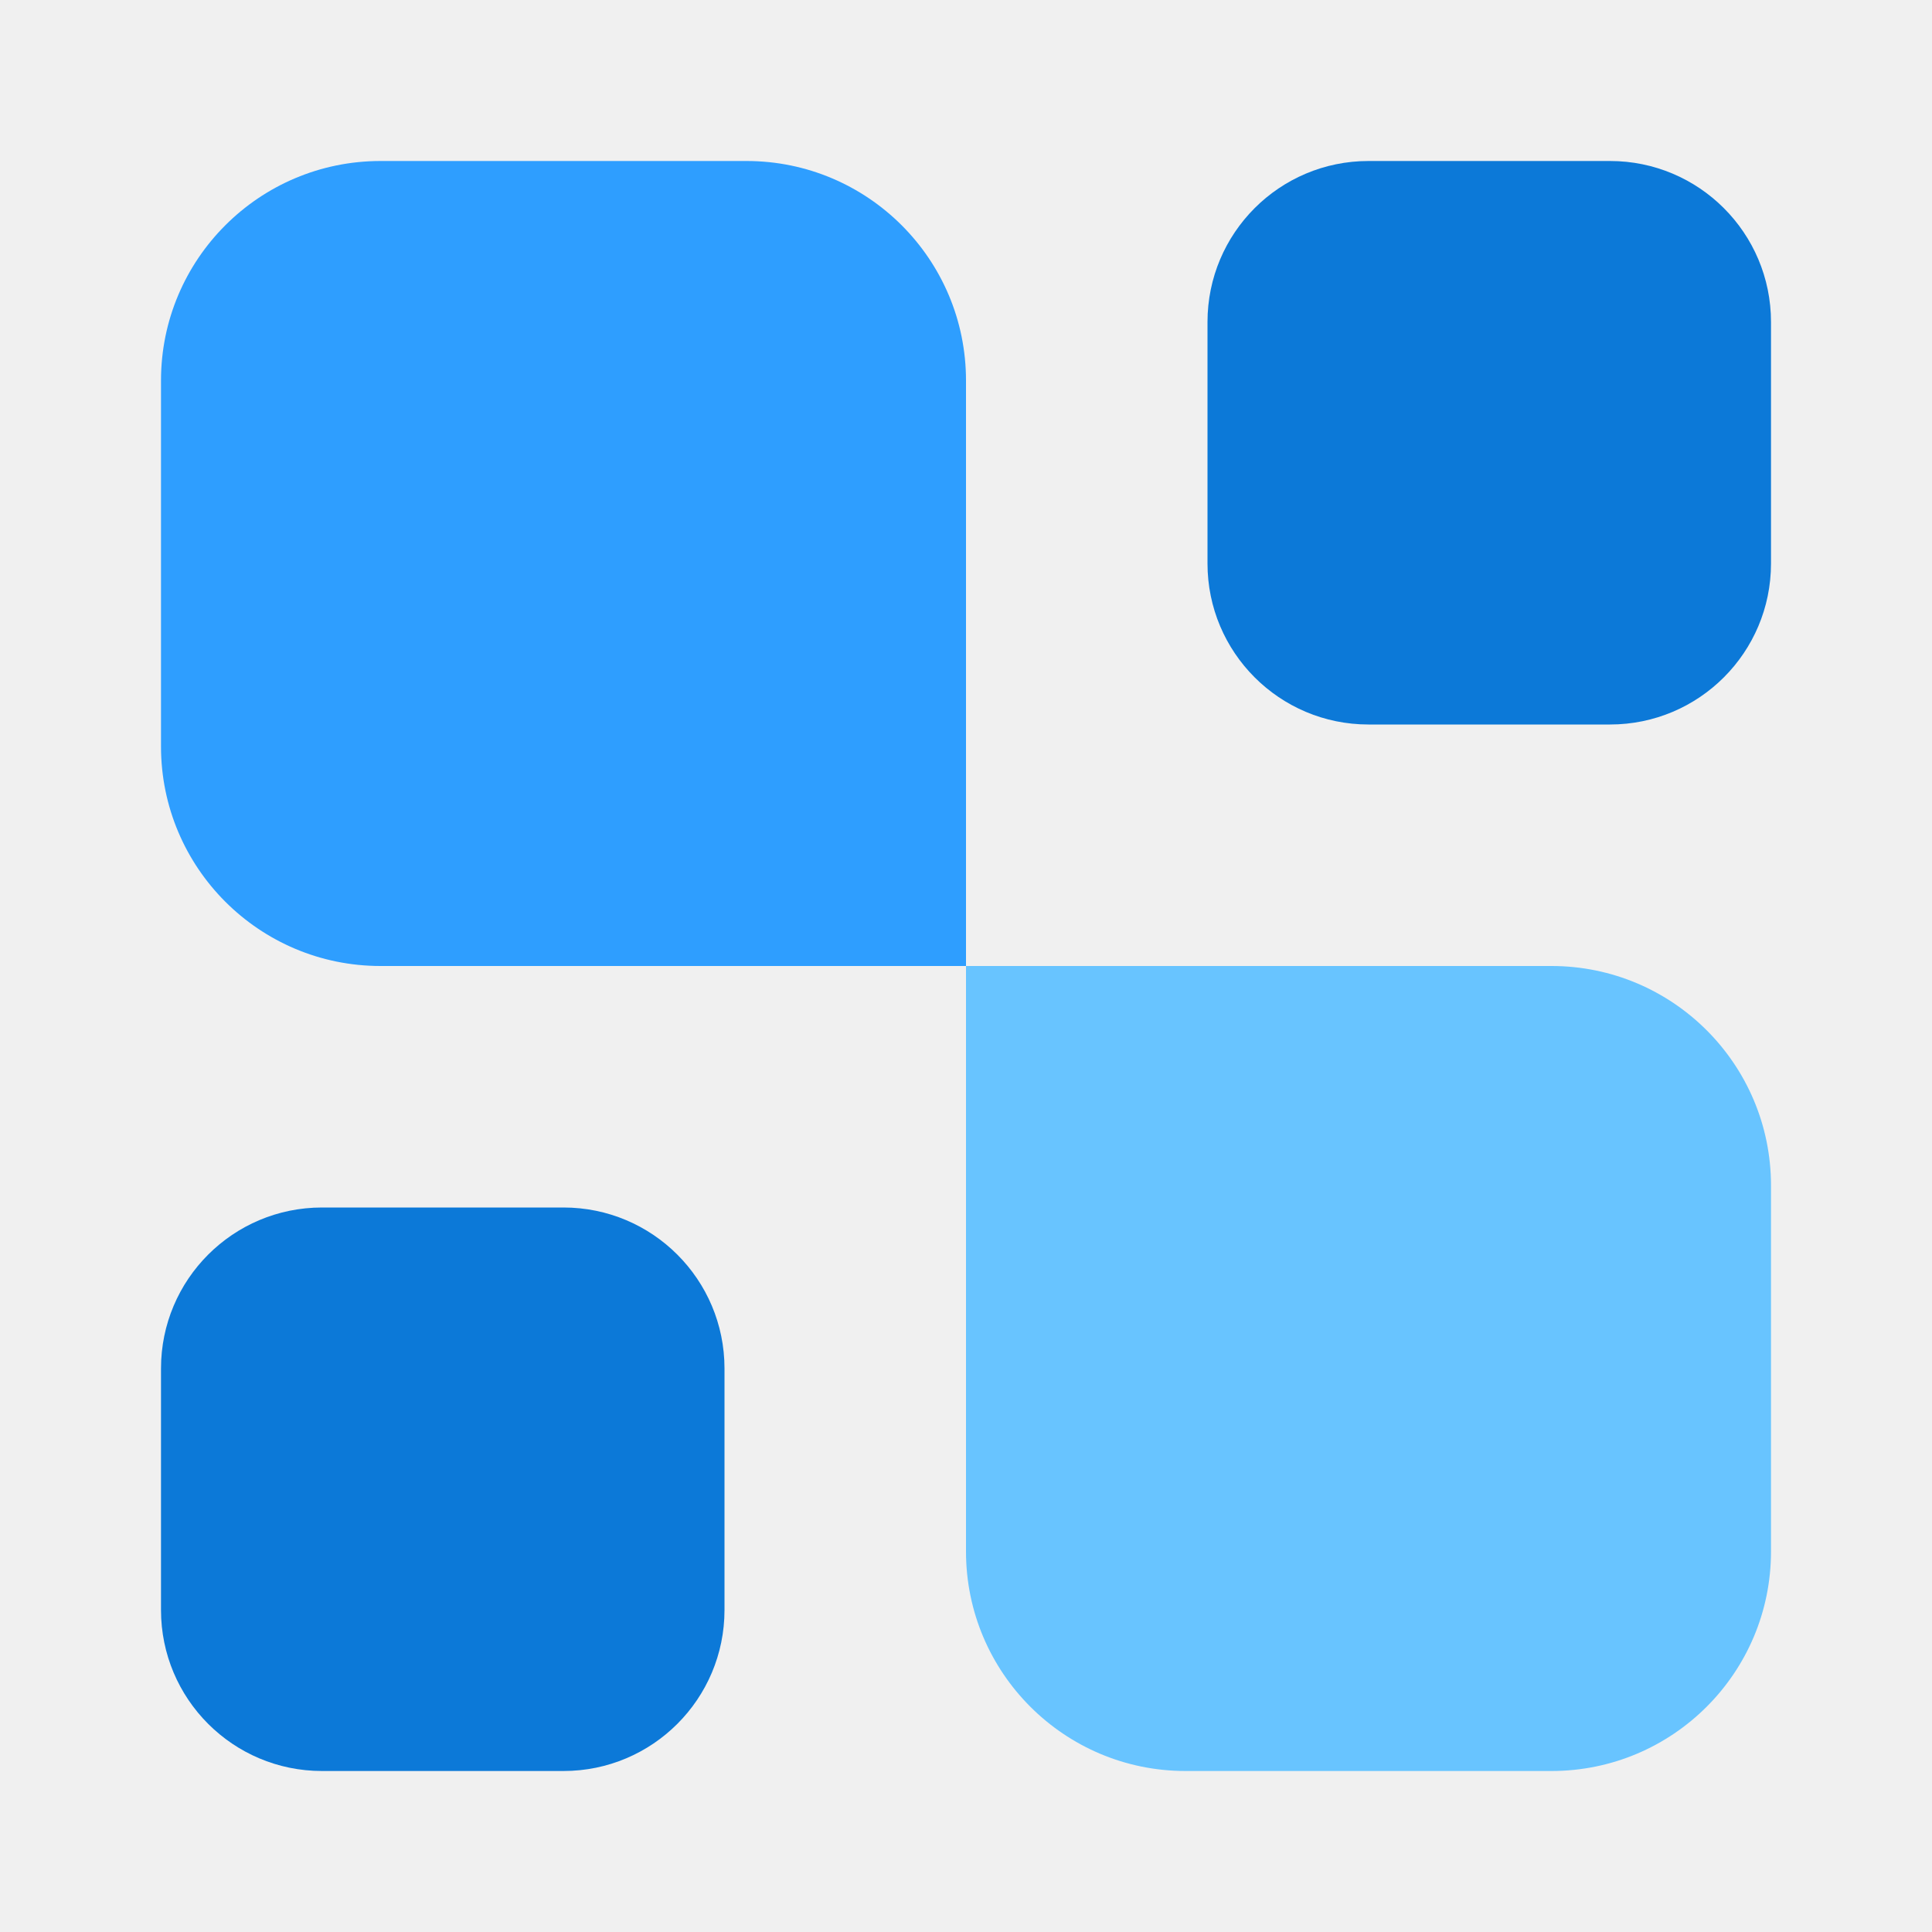
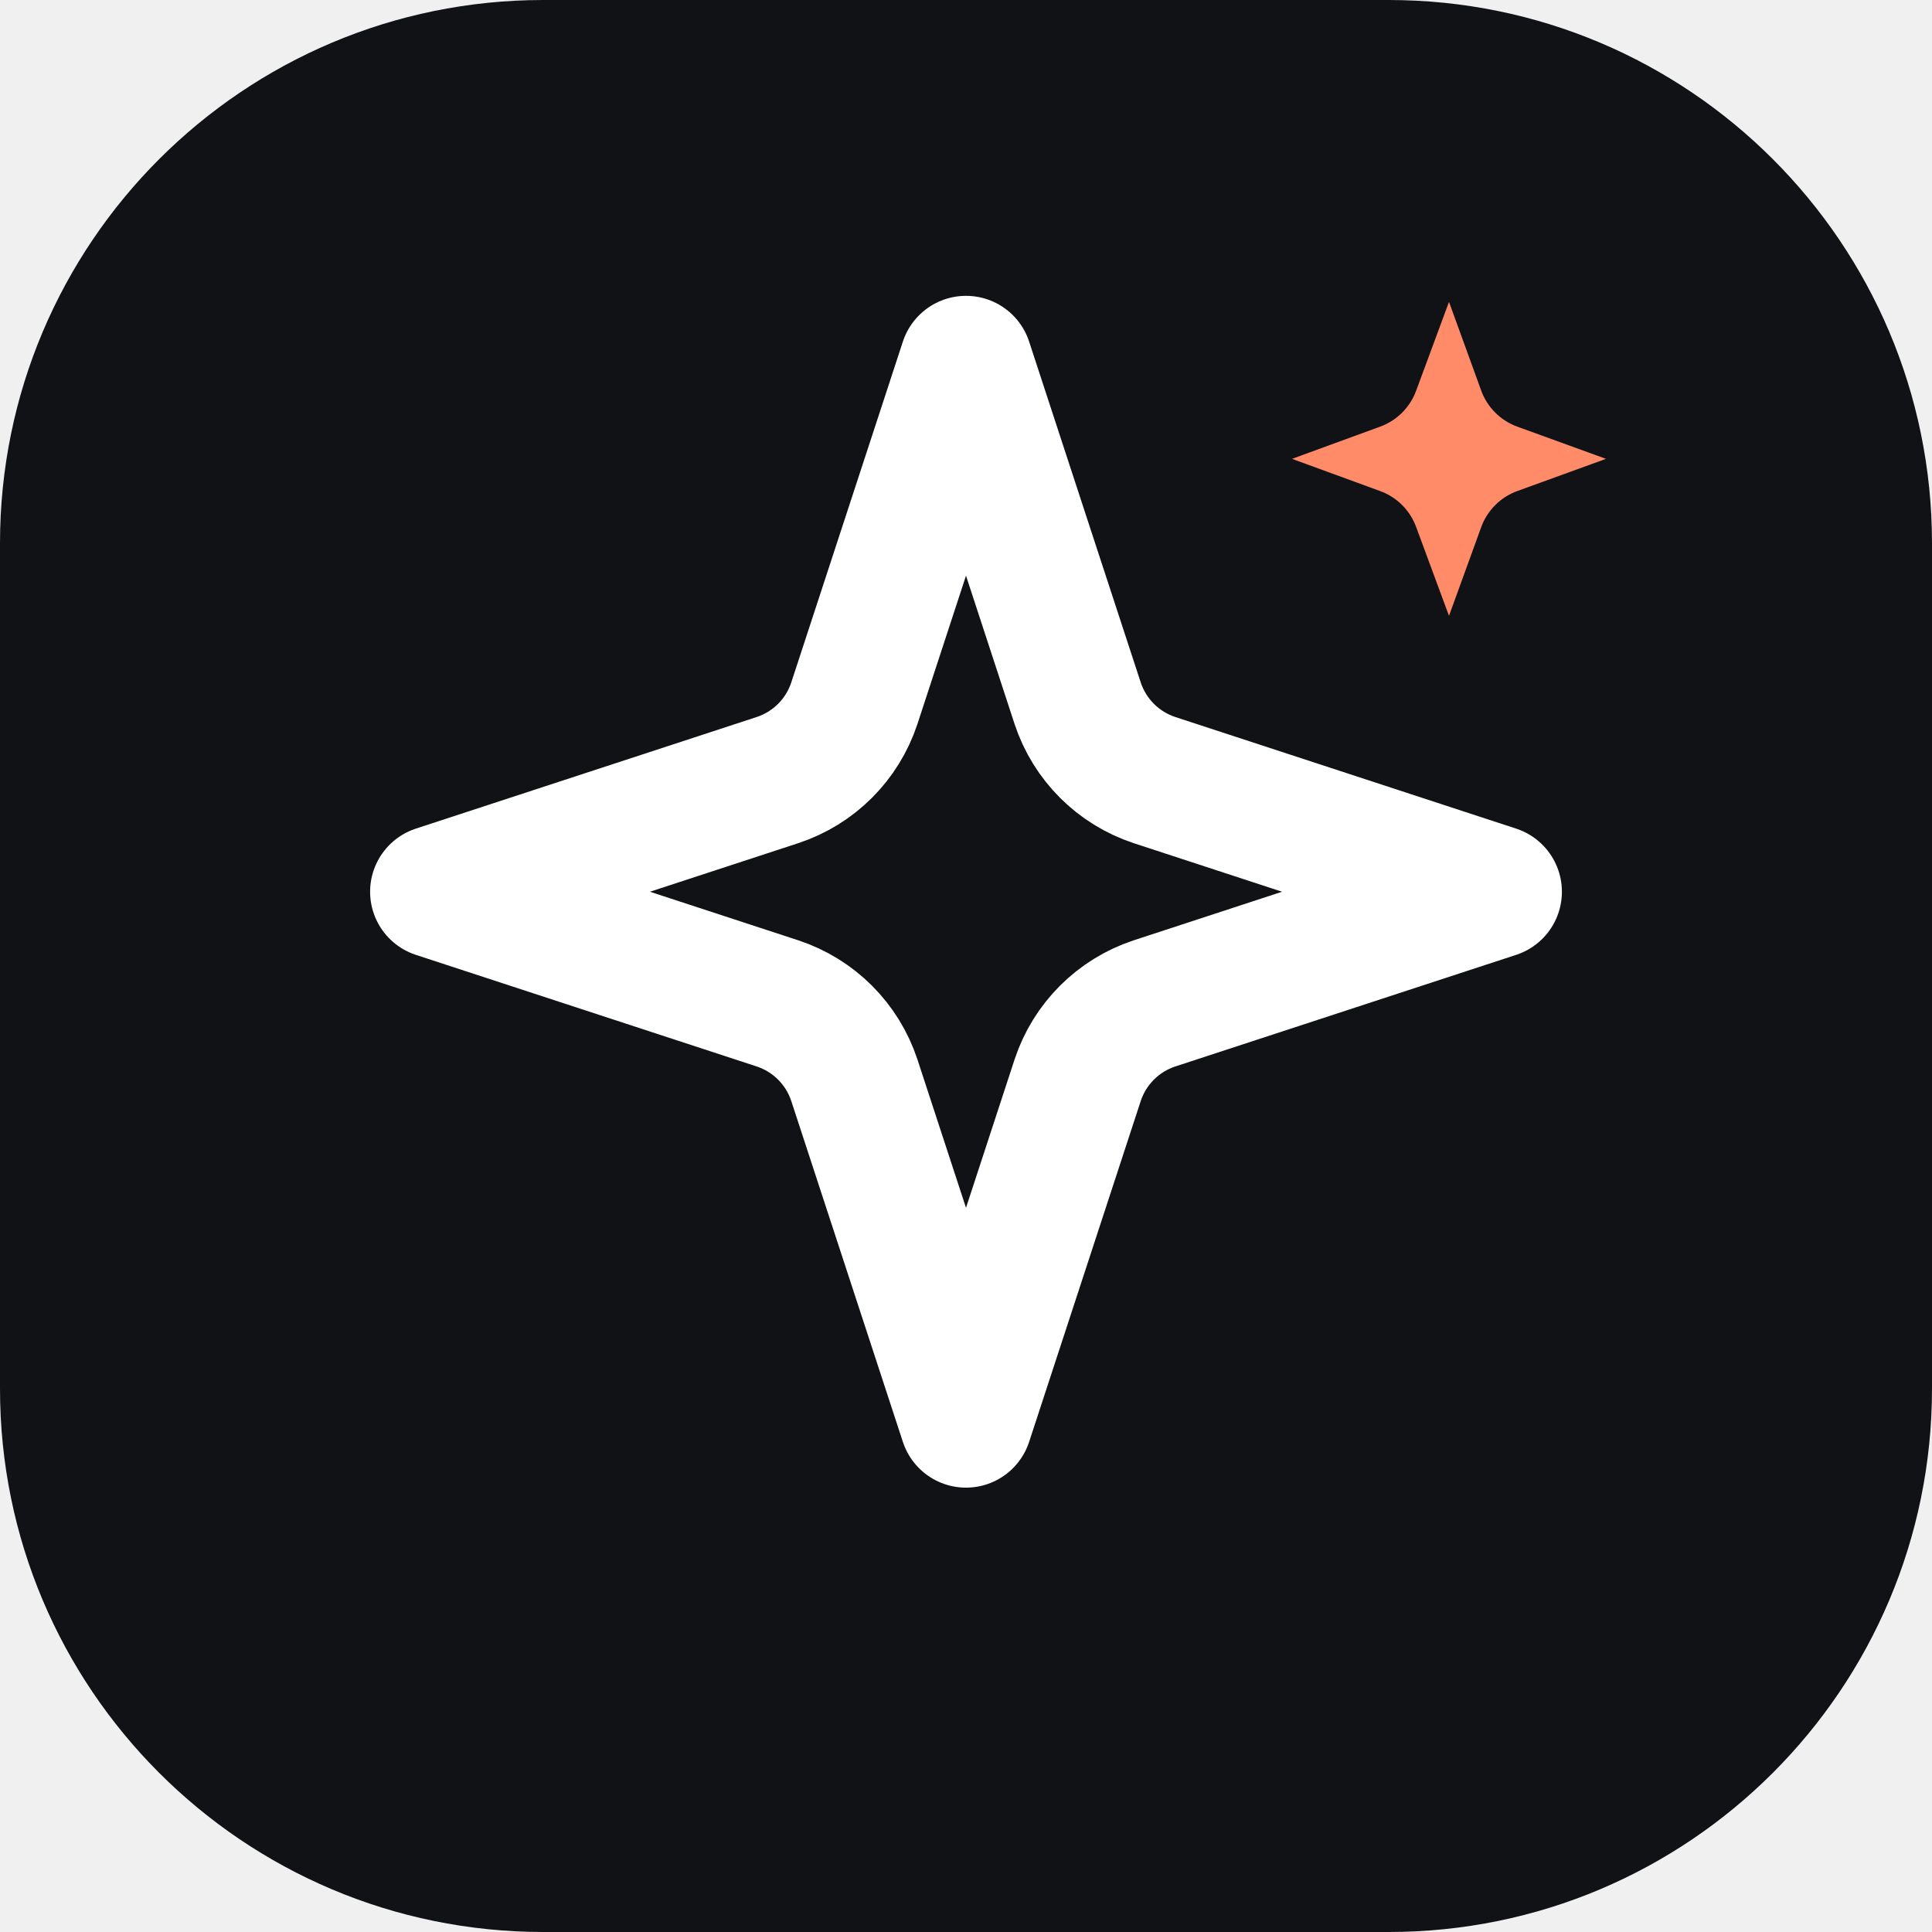
- <svg xmlns="http://www.w3.org/2000/svg" width="24" height="24" viewBox="0 0 24 24" fill="none">
-   <path d="M22 19.273C22 20.779 20.779 22 19.273 22H14.727C13.221 22 12 20.779 12 19.273V12H19.273C20.779 12 22 13.221 22 14.727V19.273Z" fill="#68C4FF" />
-   <path d="M20 2C21.105 2 22 2.895 22 4V7C22 8.105 21.105 9 20 9H17C15.895 9 15 8.105 15 7V4C15 2.895 15.895 2 17 2H20Z" fill="#0C79D8" />
-   <path d="M7 15C8.105 15 9 15.895 9 17V20C9 21.105 8.105 22 7 22H4C2.895 22 2 21.105 2 20V17C2 15.895 2.895 15 4 15H7Z" fill="#0C79D8" />
-   <path d="M12 12H4.727C3.221 12 2 10.779 2 9.273V4.727C2 3.221 3.221 2 4.727 2H9.273C10.779 2 12 3.221 12 4.727V12Z" fill="#2E9EFF" />
+ <svg xmlns="http://www.w3.org/2000/svg" viewBox="0 0 32 32">
+   <rect width="32" height="32" rx="9" fill="#111216" />
+   <path d="m16 6-1.85 5.65a2 2 0 0 1-1.27 1.27L7.23 14.77l5.65 1.85a2 2 0 0 1 1.27 1.27L16 23.54l1.85-5.65a2 2 0 0 1 1.27-1.27l5.65-1.85-5.65-1.85a2 2 0 0 1-1.27-1.27L16 6Z" fill="none" stroke="#fff" stroke-linecap="round" stroke-linejoin="round" stroke-width="2.2" />
+   <path d="m24 5-.54 1.46a1 1 0 0 1-.61.61L21.4 7.6l1.45.53a1 1 0 0 1 .61.61L24 10.2l.53-1.46a1 1 0 0 1 .61-.61l1.46-.53-1.46-.53a1 1 0 0 1-.61-.61L24 5Z" fill="#ff8b69" />
</svg>
